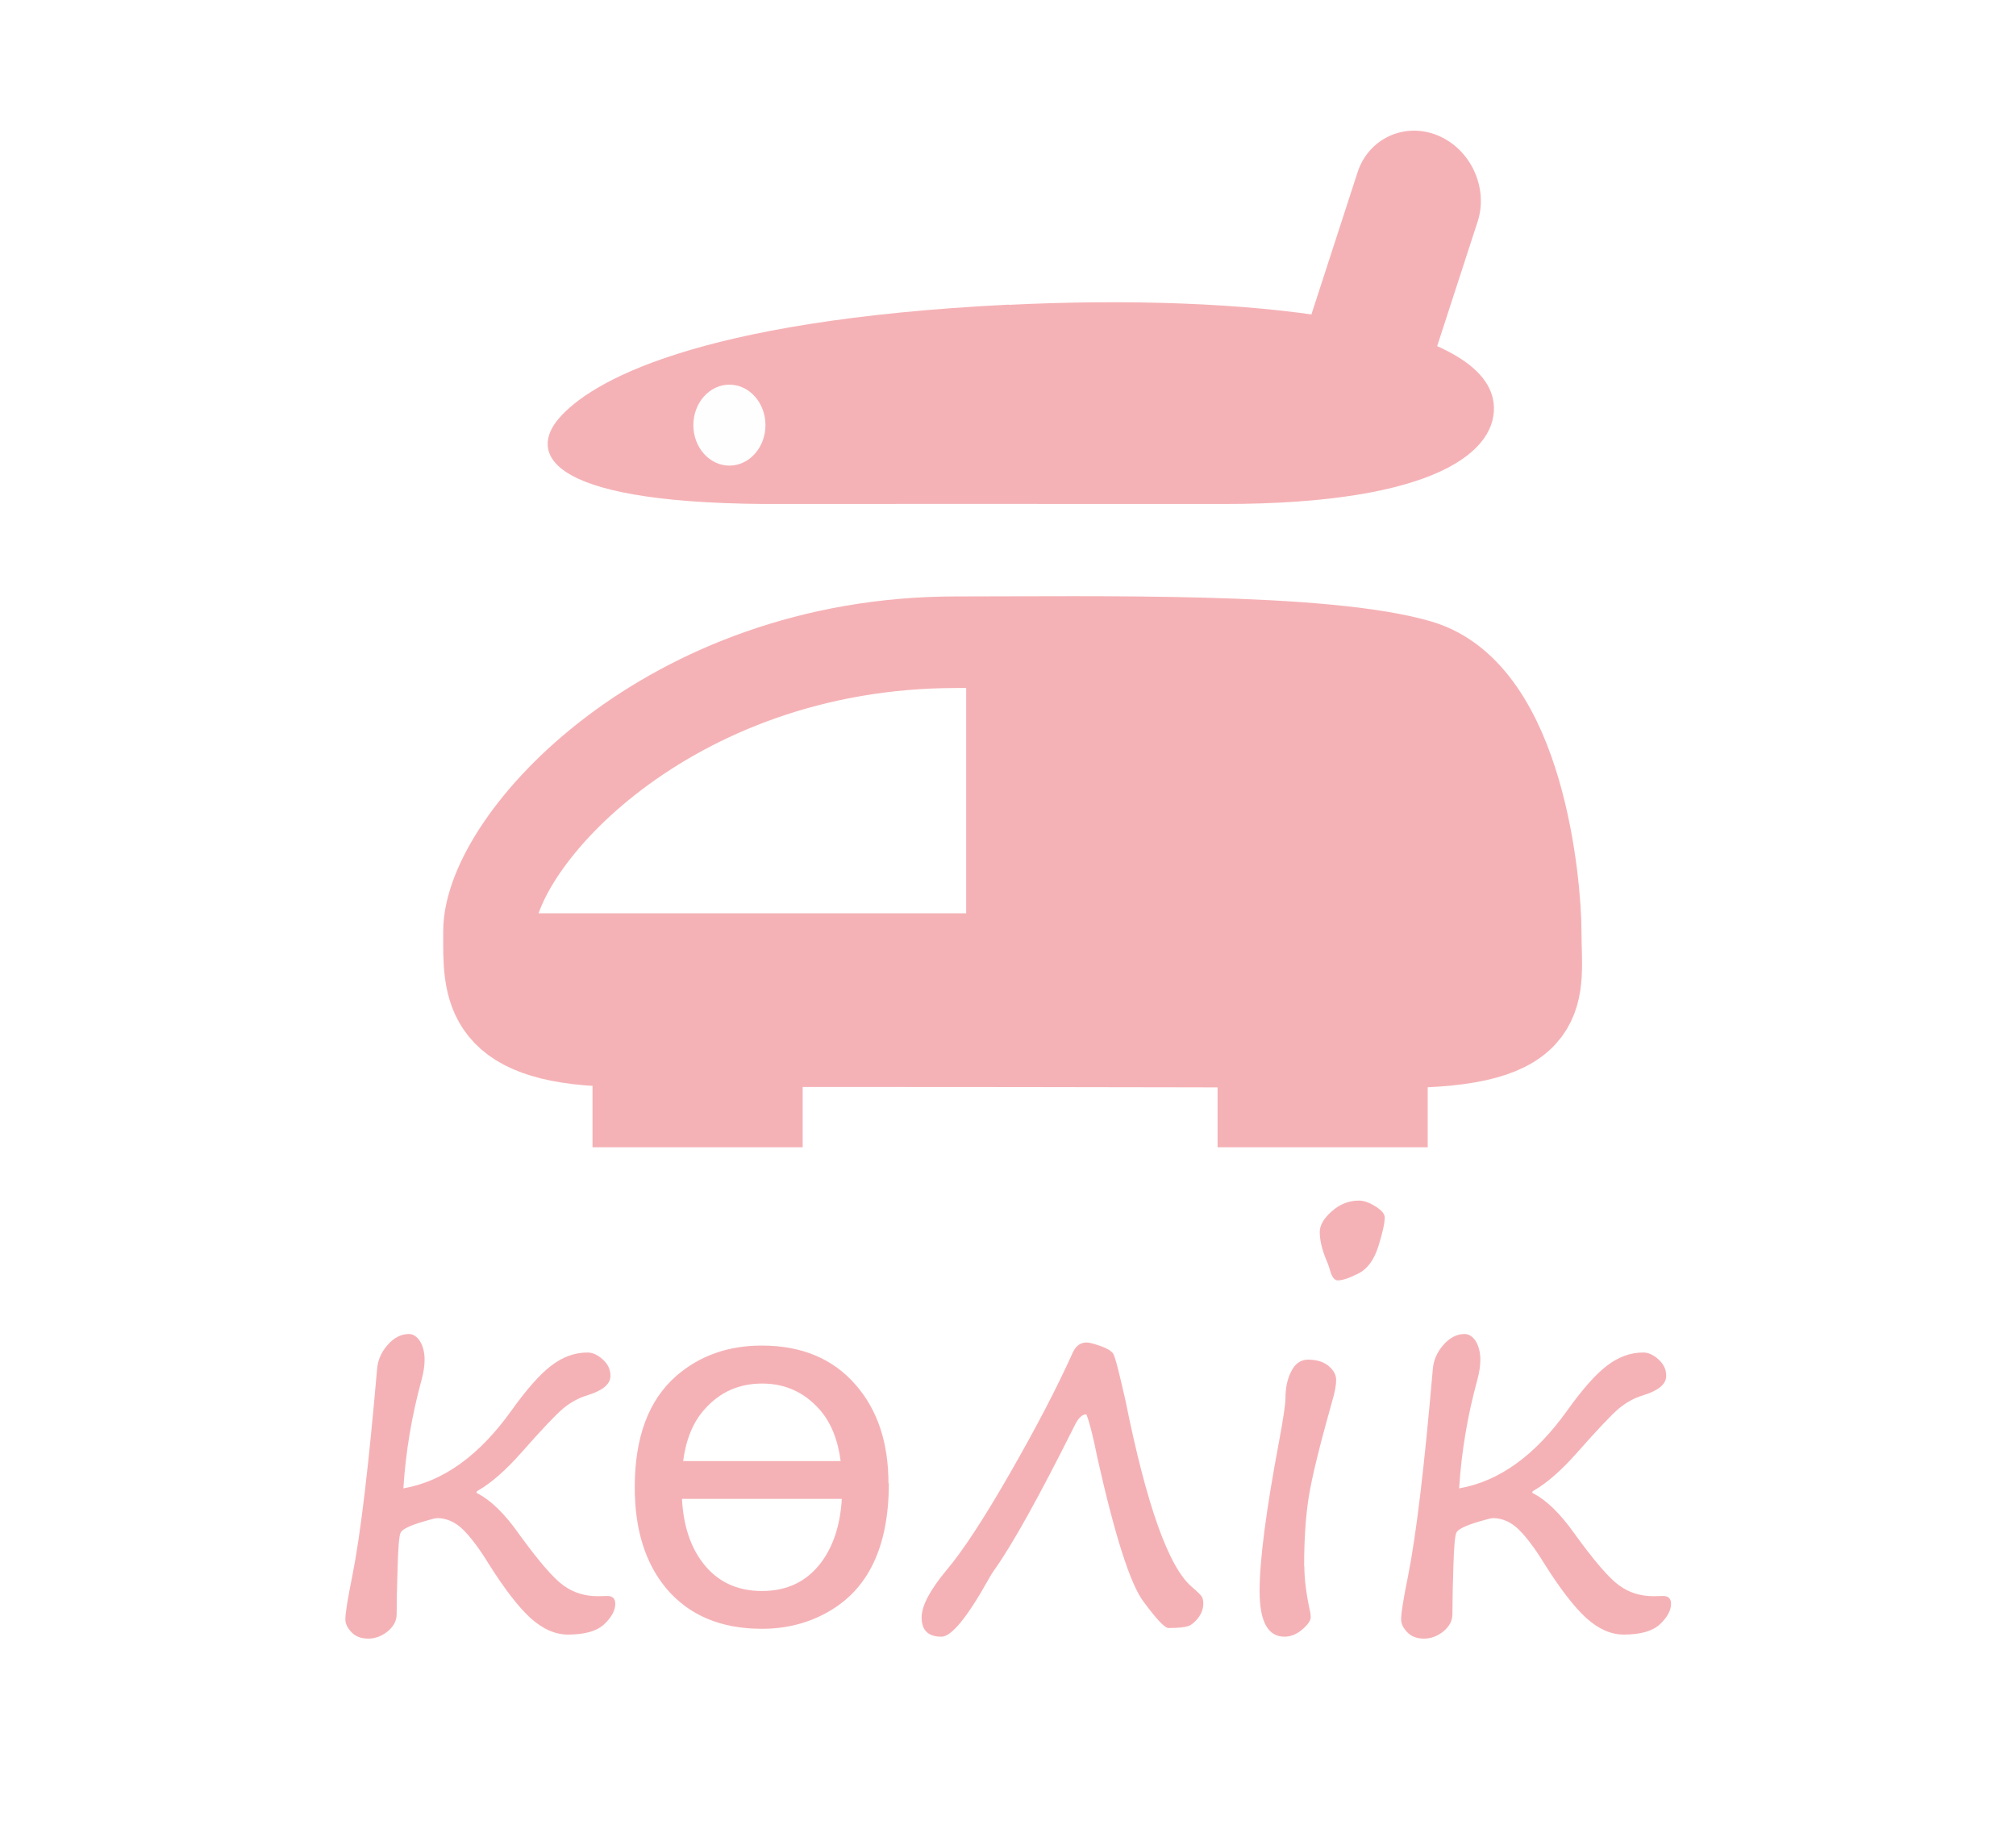
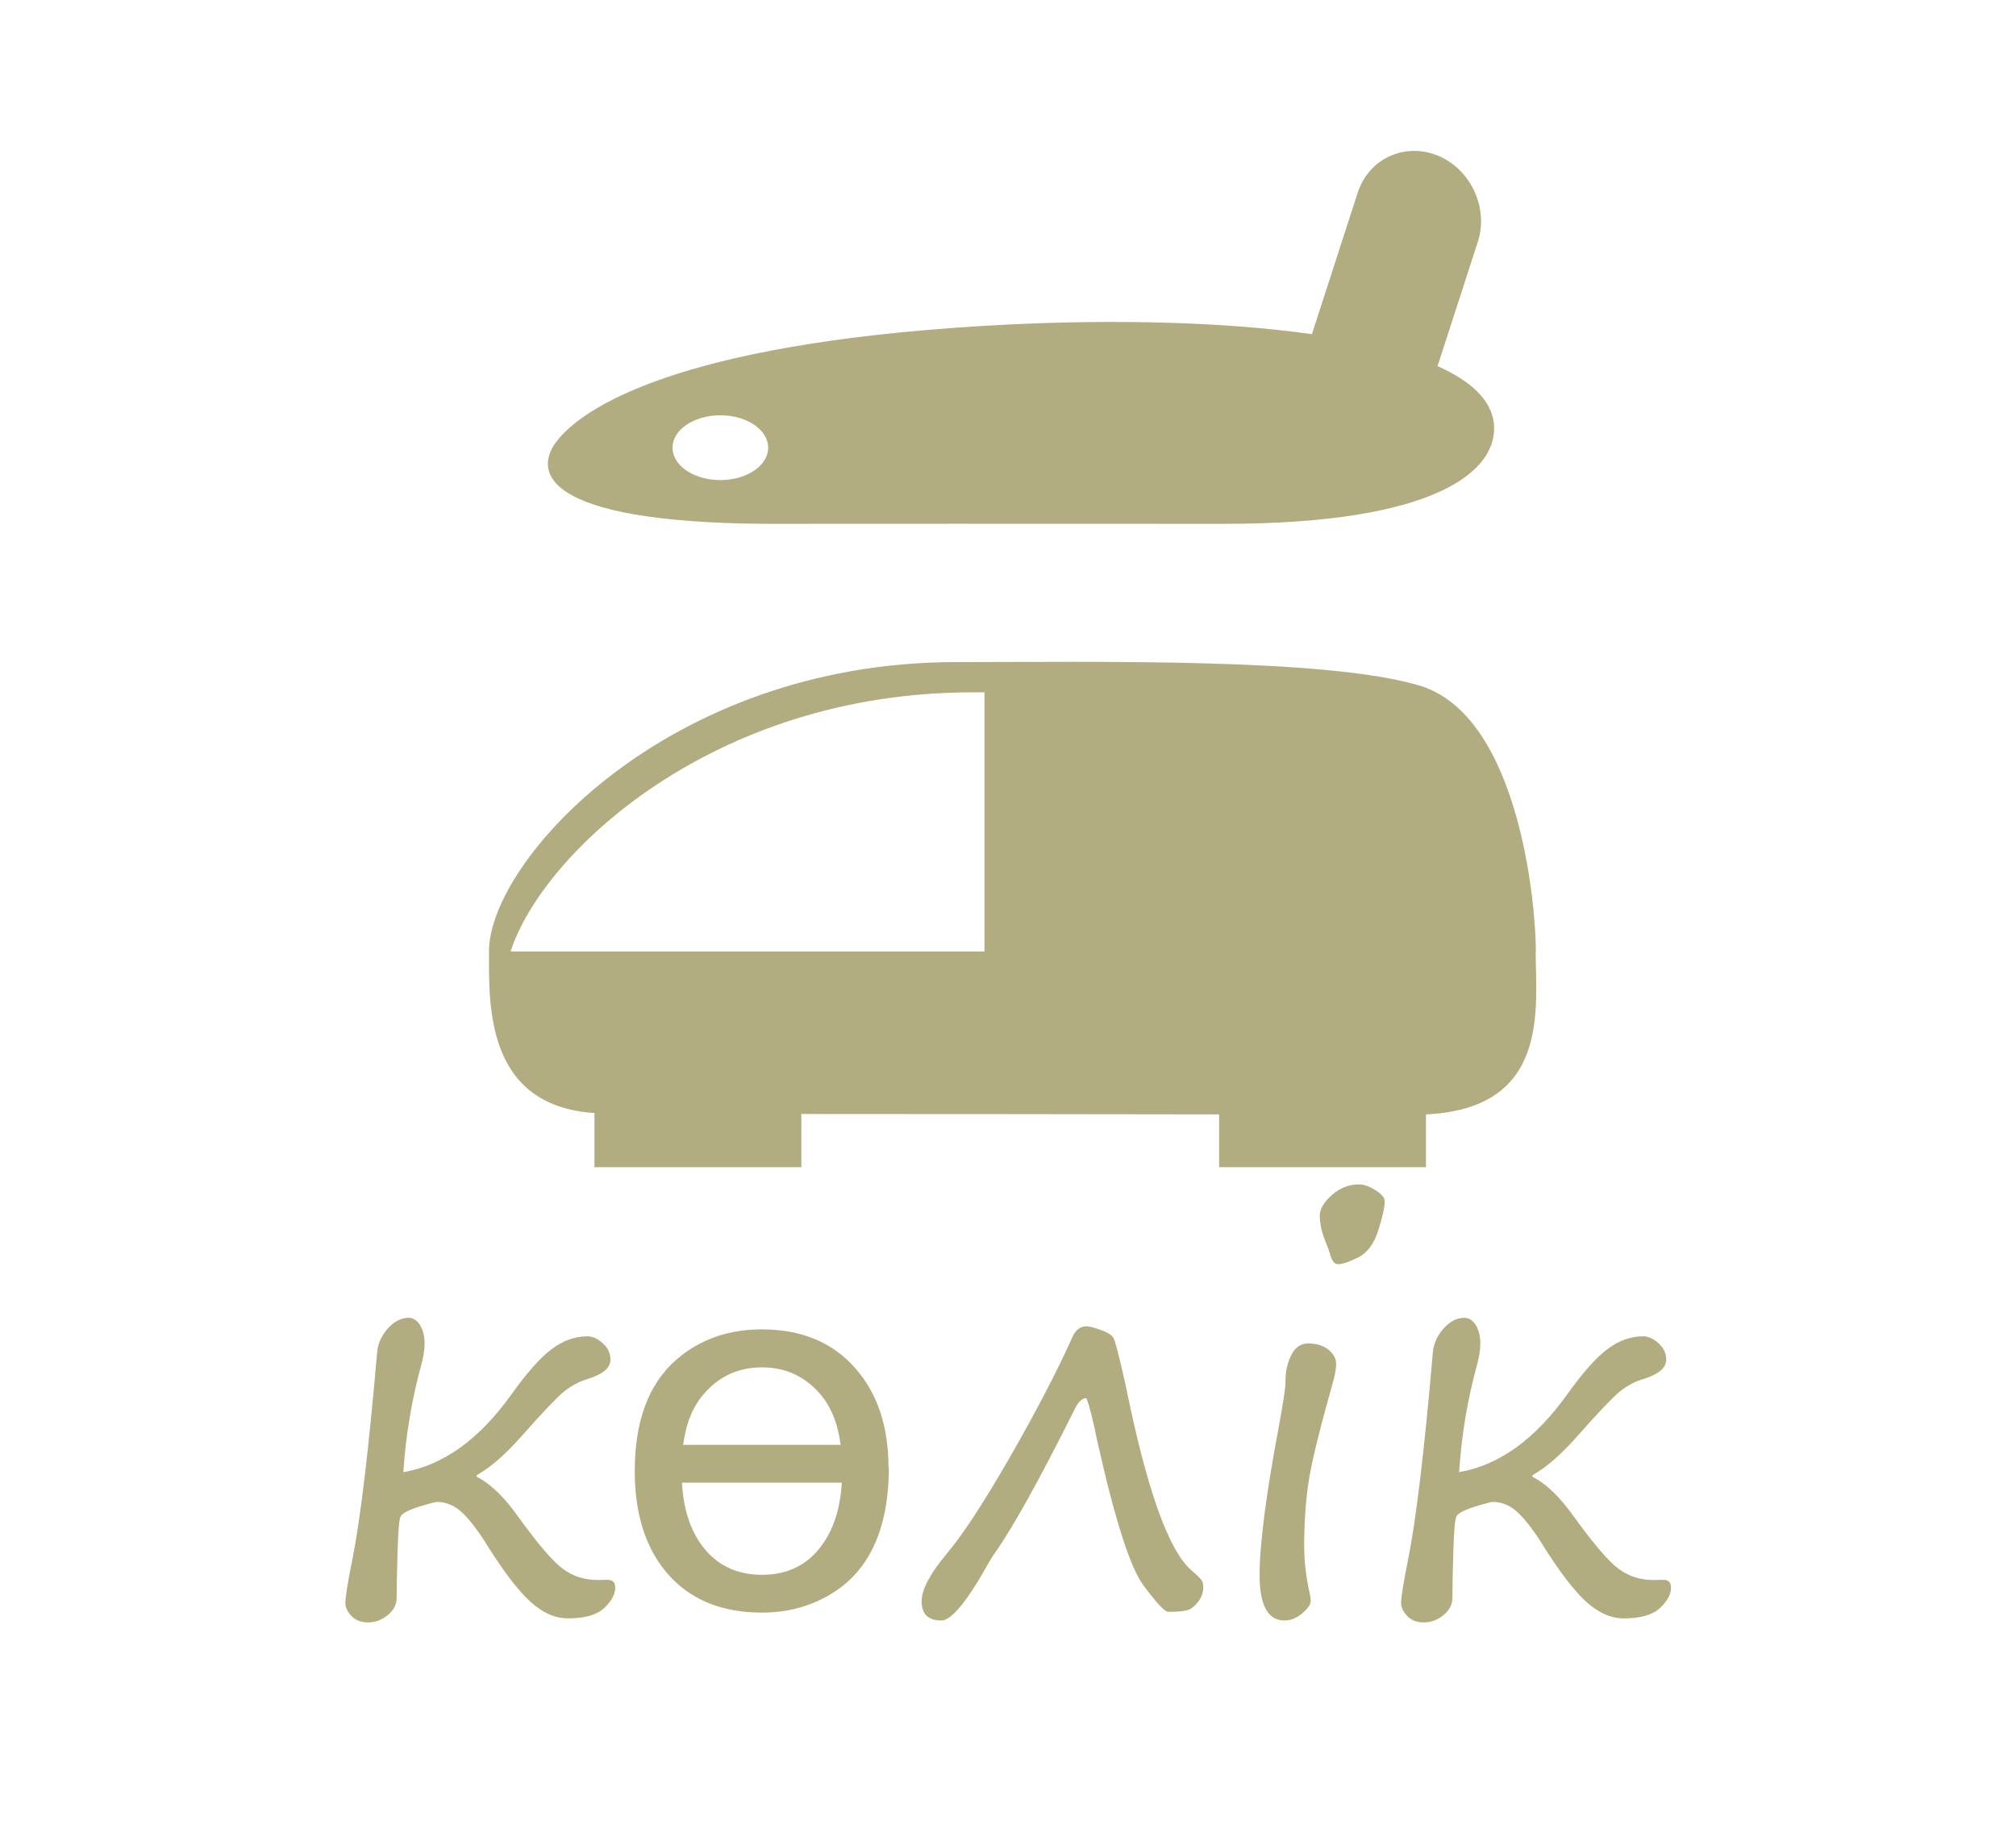
<svg xmlns="http://www.w3.org/2000/svg" xml:space="preserve" width="11mm" height="10mm" version="1.1" style="shape-rendering:geometricPrecision; text-rendering:geometricPrecision; image-rendering:optimizeQuality; fill-rule:evenodd; clip-rule:evenodd" viewBox="0 0 104.56 95.06">
  <defs>
    <style type="text/css">
   
-     .str0 {stroke:#F5B2B6;stroke-width:4.75;stroke-miterlimit:22.926}
-     .str1 {stroke:#F5B2B6;stroke-width:1.9;stroke-miterlimit:22.926}
    .fil0 {fill:none}
-     .fil3 {fill:#FEFEFE}
-     .fil2 {fill:#F5B2B6}
-     .fil1 {fill:#F5B2B6;fill-rule:nonzero}
+     .fil2 {fill:#B2AD81}
+     .fil1 {fill:#B2AD81;fill-rule:nonzero}
   
  </style>
  </defs>
  <g id="Layer_x0020_1">
-     <g id="_1140188696">
+     <g id="_1498968648">
      <polygon class="fil0" points="-0,0 104.56,0 104.56,95.06 -0,95.06 " />
-       <g>
-         <path class="fil1" d="M20.9 77.2c2.1,-0.36 3.97,-1.72 5.64,-4.06 0.78,-1.09 1.46,-1.86 2.05,-2.31 0.59,-0.45 1.21,-0.68 1.88,-0.68 0.26,0 0.53,0.12 0.79,0.36 0.27,0.24 0.4,0.52 0.4,0.85 0,0.44 -0.41,0.77 -1.23,1.02 -0.43,0.13 -0.84,0.36 -1.22,0.67 -0.38,0.32 -1.1,1.08 -2.16,2.28 -0.83,0.94 -1.58,1.59 -2.24,1.97 -0.06,0.04 -0.1,0.07 -0.1,0.09 0,0.04 0.04,0.07 0.12,0.1 0.64,0.35 1.33,1.01 2.04,2.01 1.04,1.44 1.82,2.35 2.35,2.73 0.52,0.38 1.12,0.56 1.79,0.56l0.44 -0.01c0.31,-0.02 0.46,0.12 0.46,0.41 0,0.33 -0.19,0.69 -0.57,1.05 -0.38,0.36 -1.01,0.54 -1.88,0.54 -0.67,0 -1.32,-0.29 -1.96,-0.87 -0.63,-0.58 -1.35,-1.52 -2.17,-2.82 -0.47,-0.77 -0.91,-1.35 -1.31,-1.75 -0.41,-0.4 -0.86,-0.6 -1.35,-0.6 -0.1,0 -0.43,0.09 -0.98,0.26 -0.55,0.18 -0.86,0.35 -0.92,0.51 -0.07,0.16 -0.12,0.75 -0.15,1.77 -0.03,1.01 -0.05,1.83 -0.05,2.45 0,0.33 -0.15,0.62 -0.46,0.88 -0.31,0.25 -0.65,0.38 -1.01,0.38 -0.37,0 -0.66,-0.11 -0.87,-0.33 -0.21,-0.22 -0.32,-0.44 -0.32,-0.67 0,-0.32 0.12,-1.07 0.36,-2.25 0.43,-2.16 0.85,-5.72 1.28,-10.68 0.03,-0.48 0.21,-0.91 0.54,-1.29 0.33,-0.38 0.7,-0.58 1.11,-0.58 0.23,0 0.42,0.13 0.58,0.37 0.15,0.25 0.24,0.57 0.24,0.96 0,0.31 -0.05,0.66 -0.16,1.06 -0.5,1.83 -0.82,3.7 -0.94,5.61zm35.44 -3.84c-0.21,-0.01 -0.42,0.19 -0.62,0.61 -1.83,3.66 -3.21,6.14 -4.15,7.46 -0.08,0.11 -0.19,0.28 -0.31,0.5 -1.1,1.97 -1.92,2.96 -2.43,2.96 -0.69,0 -1.03,-0.33 -1.03,-1 0,-0.6 0.43,-1.42 1.29,-2.45 0.83,-0.98 1.92,-2.64 3.27,-4.99 1.35,-2.35 2.45,-4.45 3.29,-6.32 0.16,-0.34 0.4,-0.5 0.71,-0.5 0.13,0 0.37,0.06 0.71,0.18 0.34,0.12 0.56,0.25 0.66,0.39 0.1,0.14 0.31,0.96 0.65,2.47 1.09,5.42 2.24,8.63 3.44,9.64 0.29,0.25 0.45,0.41 0.51,0.5 0.05,0.08 0.08,0.2 0.08,0.35 0,0.28 -0.09,0.52 -0.26,0.75 -0.18,0.23 -0.35,0.37 -0.52,0.43 -0.17,0.06 -0.51,0.1 -1.03,0.1 -0.19,0 -0.62,-0.46 -1.3,-1.38 -0.68,-0.91 -1.48,-3.41 -2.39,-7.48 -0.22,-1.1 -0.41,-1.83 -0.56,-2.21zm13.05 -6.95c-0.19,0 -0.33,-0.2 -0.43,-0.6 -0.04,-0.12 -0.08,-0.26 -0.15,-0.41 -0.24,-0.57 -0.36,-1.07 -0.36,-1.5 0,-0.35 0.21,-0.71 0.63,-1.08 0.42,-0.37 0.89,-0.55 1.4,-0.55 0.26,0 0.54,0.1 0.86,0.3 0.32,0.2 0.48,0.39 0.48,0.58 0,0.29 -0.11,0.79 -0.33,1.49 -0.22,0.7 -0.56,1.17 -1.03,1.41 -0.48,0.24 -0.83,0.36 -1.08,0.36zm-1.74 14.82c0,0.67 0.1,1.43 0.28,2.27 0.04,0.16 0.05,0.29 0.05,0.39 0,0.16 -0.14,0.37 -0.43,0.62 -0.29,0.25 -0.6,0.38 -0.93,0.38 -0.86,0 -1.29,-0.79 -1.29,-2.36 0,-1.63 0.34,-4.2 1,-7.72 0.23,-1.23 0.34,-1.99 0.34,-2.27 0,-0.56 0.1,-1.03 0.31,-1.43 0.2,-0.39 0.49,-0.59 0.86,-0.59 0.45,0 0.81,0.11 1.07,0.33 0.26,0.22 0.39,0.46 0.39,0.72 0,0.26 -0.06,0.62 -0.19,1.05 -0.66,2.34 -1.07,4.01 -1.23,5.02 -0.16,1.01 -0.24,2.21 -0.24,3.59zm8.01 -4.03c2.1,-0.36 3.97,-1.72 5.64,-4.06 0.78,-1.09 1.46,-1.86 2.05,-2.31 0.59,-0.45 1.21,-0.68 1.88,-0.68 0.26,0 0.53,0.12 0.79,0.36 0.27,0.24 0.4,0.52 0.4,0.85 0,0.44 -0.41,0.77 -1.23,1.02 -0.43,0.13 -0.84,0.36 -1.22,0.67 -0.38,0.32 -1.1,1.08 -2.16,2.28 -0.83,0.94 -1.58,1.59 -2.24,1.97 -0.06,0.04 -0.1,0.07 -0.1,0.09 0,0.04 0.04,0.07 0.12,0.1 0.64,0.35 1.33,1.01 2.04,2.01 1.04,1.44 1.82,2.35 2.35,2.73 0.52,0.38 1.12,0.56 1.79,0.56l0.44 -0.01c0.31,-0.02 0.46,0.12 0.46,0.41 0,0.33 -0.19,0.69 -0.57,1.05 -0.38,0.36 -1.01,0.54 -1.88,0.54 -0.67,0 -1.32,-0.29 -1.96,-0.87 -0.63,-0.58 -1.35,-1.52 -2.17,-2.82 -0.47,-0.77 -0.91,-1.35 -1.31,-1.75 -0.41,-0.4 -0.86,-0.6 -1.35,-0.6 -0.1,0 -0.43,0.09 -0.98,0.26 -0.55,0.18 -0.86,0.35 -0.92,0.51 -0.07,0.16 -0.12,0.75 -0.15,1.77 -0.03,1.01 -0.05,1.83 -0.05,2.45 0,0.33 -0.15,0.62 -0.46,0.88 -0.31,0.25 -0.65,0.38 -1.01,0.38 -0.37,0 -0.66,-0.11 -0.87,-0.33 -0.21,-0.22 -0.32,-0.44 -0.32,-0.67 0,-0.32 0.12,-1.07 0.36,-2.25 0.43,-2.16 0.85,-5.72 1.28,-10.68 0.03,-0.48 0.21,-0.91 0.54,-1.29 0.33,-0.38 0.7,-0.58 1.11,-0.58 0.23,0 0.42,0.13 0.58,0.37 0.15,0.25 0.24,0.57 0.24,0.96 0,0.31 -0.05,0.66 -0.16,1.06 -0.5,1.83 -0.82,3.7 -0.94,5.61zm-29.56 -0.27c0,3.28 -1.06,5.51 -3.18,6.69 -1.03,0.58 -2.17,0.86 -3.4,0.86 -2.14,0 -3.79,-0.7 -4.97,-2.1 -1.09,-1.31 -1.63,-3.06 -1.63,-5.24 0,-2.6 0.72,-4.53 2.17,-5.79 1.21,-1.04 2.68,-1.56 4.42,-1.56 2.07,0 3.7,0.68 4.88,2.05 1.13,1.3 1.69,3 1.69,5.1zm-2.5 -1.15c-0.15,-1.14 -0.52,-2.03 -1.1,-2.68 -0.79,-0.89 -1.78,-1.34 -2.97,-1.34 -1.2,0 -2.2,0.44 -2.99,1.34 -0.59,0.65 -0.96,1.55 -1.11,2.68l8.18 0zm0.05 1.96l-8.28 0c0.07,1.36 0.43,2.47 1.08,3.32 0.74,0.97 1.77,1.46 3.07,1.46 1.3,0 2.32,-0.49 3.06,-1.47 0.64,-0.85 1,-1.95 1.08,-3.31z" />
-         <g>
-           <path class="fil0 str0" d="M49.59 33.31c-14.99,0 -24.23,10.34 -24.23,15 0,2.93 -0.26,5.69 7.07,5.69 15.95,0 24.51,0 40.02,0.05 8.11,0.02 7.2,-2.62 7.2,-5.73 0,-2.41 -0.86,-12.26 -6.06,-13.8 -4.87,-1.44 -16.76,-1.21 -24.01,-1.21z" />
-           <line class="fil0 str0" x1="30.73" y1="57.13" x2="41.63" y2="57.13" />
-           <path class="fil2 str1" d="M51.06 33.31l0 15.01 -25.69 0c0,2.93 -0.26,5.69 7.06,5.69 15.95,0 24.51,0 40.02,0.05 8.11,0.02 7.2,-2.61 7.2,-5.73 0,-2.41 -0.86,-12.26 -6.06,-13.8 -4.55,-1.35 -15.25,-1.23 -22.54,-1.21z" />
-           <path class="fil2" d="M66.79 20.09l3.62 -11.15c0.57,-1.76 2.44,-2.62 4.15,-1.92l0 0c1.71,0.7 2.65,2.71 2.08,4.47l-3.62 11.14c-0.57,1.76 -2.44,2.62 -4.15,1.92l-0 -0c-1.71,-0.7 -2.65,-2.71 -2.08,-4.47z" />
-           <g id="atau-belgi.svg">
-             <path class="fil2" d="M52.33 15.8c-16.32,0.81 -21.76,4.03 -23.36,5.92 -1.4,1.64 -1,4.33 10.65,4.42 3.78,0 14.77,-0.01 23.79,0 11.2,0.01 14.32,-2.81 14.06,-5.22 -0.49,-4.39 -13.08,-5.7 -25.14,-5.11z" />
-             <path class="fil3" d="M35.96 22.05c0,-1.16 0.84,-2.1 1.87,-2.1 1.03,0 1.87,0.94 1.87,2.1 0,1.16 -0.84,2.1 -1.87,2.1 -1.03,0 -1.87,-0.94 -1.87,-2.1z" />
-           </g>
-           <line class="fil0 str0" x1="63.15" y1="57.13" x2="74.05" y2="57.13" />
-         </g>
-       </g>
+       <path class="fil1" d="M20.9 76.36c2.1,-0.36 3.97,-1.72 5.64,-4.06 0.78,-1.09 1.46,-1.86 2.05,-2.31 0.59,-0.45 1.21,-0.68 1.88,-0.68 0.26,0 0.53,0.12 0.79,0.36 0.27,0.24 0.4,0.52 0.4,0.85 0,0.44 -0.41,0.77 -1.23,1.02 -0.43,0.13 -0.84,0.36 -1.22,0.67 -0.38,0.32 -1.1,1.08 -2.16,2.28 -0.83,0.94 -1.58,1.59 -2.24,1.97 -0.06,0.04 -0.1,0.07 -0.1,0.09 0,0.04 0.04,0.07 0.12,0.1 0.64,0.35 1.33,1.01 2.04,2.01 1.04,1.44 1.82,2.35 2.35,2.73 0.52,0.38 1.12,0.56 1.79,0.56l0.44 -0.01c0.31,-0.02 0.46,0.12 0.46,0.41 0,0.33 -0.19,0.69 -0.57,1.05 -0.38,0.36 -1.01,0.54 -1.88,0.54 -0.67,0 -1.32,-0.29 -1.96,-0.87 -0.63,-0.58 -1.35,-1.52 -2.17,-2.82 -0.47,-0.77 -0.91,-1.35 -1.31,-1.75 -0.41,-0.4 -0.86,-0.6 -1.35,-0.6 -0.1,0 -0.43,0.09 -0.98,0.26 -0.55,0.18 -0.86,0.35 -0.92,0.51 -0.07,0.16 -0.12,0.75 -0.15,1.77 -0.03,1.01 -0.05,1.83 -0.05,2.45 0,0.33 -0.15,0.62 -0.46,0.88 -0.31,0.25 -0.65,0.38 -1.01,0.38 -0.37,0 -0.66,-0.11 -0.87,-0.33 -0.21,-0.22 -0.32,-0.44 -0.32,-0.67 0,-0.32 0.12,-1.07 0.36,-2.25 0.43,-2.16 0.85,-5.72 1.28,-10.68 0.03,-0.48 0.21,-0.91 0.54,-1.29 0.33,-0.38 0.7,-0.58 1.11,-0.58 0.23,0 0.42,0.13 0.58,0.37 0.15,0.25 0.24,0.57 0.24,0.96 0,0.31 -0.05,0.66 -0.16,1.06 -0.5,1.83 -0.82,3.7 -0.94,5.61zm35.44 -3.84c-0.21,-0.01 -0.42,0.19 -0.62,0.61 -1.83,3.66 -3.21,6.14 -4.15,7.46 -0.08,0.11 -0.19,0.28 -0.31,0.5 -1.1,1.97 -1.92,2.96 -2.43,2.96 -0.69,0 -1.03,-0.33 -1.03,-1 0,-0.6 0.43,-1.42 1.29,-2.45 0.83,-0.98 1.92,-2.64 3.27,-4.99 1.35,-2.35 2.45,-4.45 3.29,-6.32 0.16,-0.34 0.4,-0.5 0.71,-0.5 0.13,0 0.37,0.06 0.71,0.18 0.34,0.12 0.56,0.25 0.66,0.39 0.1,0.14 0.31,0.96 0.65,2.47 1.09,5.42 2.24,8.63 3.44,9.64 0.29,0.25 0.45,0.41 0.51,0.5 0.05,0.08 0.08,0.2 0.08,0.35 0,0.28 -0.09,0.52 -0.26,0.75 -0.18,0.23 -0.35,0.37 -0.52,0.43 -0.17,0.06 -0.51,0.1 -1.03,0.1 -0.19,0 -0.62,-0.46 -1.3,-1.38 -0.68,-0.91 -1.48,-3.41 -2.39,-7.48 -0.22,-1.1 -0.41,-1.83 -0.56,-2.21zm13.05 -6.95c-0.19,0 -0.33,-0.2 -0.43,-0.6 -0.04,-0.12 -0.08,-0.26 -0.15,-0.41 -0.24,-0.57 -0.36,-1.07 -0.36,-1.5 0,-0.35 0.21,-0.71 0.63,-1.08 0.42,-0.37 0.89,-0.55 1.4,-0.55 0.26,0 0.54,0.1 0.86,0.3 0.32,0.2 0.48,0.39 0.48,0.58 0,0.29 -0.11,0.79 -0.33,1.49 -0.22,0.7 -0.56,1.17 -1.03,1.41 -0.48,0.24 -0.83,0.36 -1.08,0.36zm-1.74 14.82c0,0.67 0.1,1.43 0.28,2.27 0.04,0.16 0.05,0.29 0.05,0.39 0,0.16 -0.14,0.37 -0.43,0.62 -0.29,0.25 -0.6,0.38 -0.93,0.38 -0.86,0 -1.29,-0.79 -1.29,-2.36 0,-1.63 0.34,-4.2 1,-7.72 0.23,-1.23 0.34,-1.99 0.34,-2.27 0,-0.56 0.1,-1.03 0.31,-1.43 0.2,-0.39 0.49,-0.59 0.86,-0.59 0.45,0 0.81,0.11 1.07,0.33 0.26,0.22 0.39,0.46 0.39,0.72 0,0.26 -0.06,0.62 -0.19,1.05 -0.66,2.34 -1.07,4.01 -1.23,5.02 -0.16,1.01 -0.24,2.21 -0.24,3.59zm8.01 -4.03c2.1,-0.36 3.97,-1.72 5.64,-4.06 0.78,-1.09 1.46,-1.86 2.05,-2.31 0.59,-0.45 1.21,-0.68 1.88,-0.68 0.26,0 0.53,0.12 0.79,0.36 0.27,0.24 0.4,0.52 0.4,0.85 0,0.44 -0.41,0.77 -1.23,1.02 -0.43,0.13 -0.84,0.36 -1.22,0.67 -0.38,0.32 -1.1,1.08 -2.16,2.28 -0.83,0.94 -1.58,1.59 -2.24,1.97 -0.06,0.04 -0.1,0.07 -0.1,0.09 0,0.04 0.04,0.07 0.12,0.1 0.64,0.35 1.33,1.01 2.04,2.01 1.04,1.44 1.82,2.35 2.35,2.73 0.52,0.38 1.12,0.56 1.79,0.56l0.44 -0.01c0.31,-0.02 0.46,0.12 0.46,0.41 0,0.33 -0.19,0.69 -0.57,1.05 -0.38,0.36 -1.01,0.54 -1.88,0.54 -0.67,0 -1.32,-0.29 -1.96,-0.87 -0.63,-0.58 -1.35,-1.52 -2.17,-2.82 -0.47,-0.77 -0.91,-1.35 -1.31,-1.75 -0.41,-0.4 -0.86,-0.6 -1.35,-0.6 -0.1,0 -0.43,0.09 -0.98,0.26 -0.55,0.18 -0.86,0.35 -0.92,0.51 -0.07,0.16 -0.12,0.75 -0.15,1.77 -0.03,1.01 -0.05,1.83 -0.05,2.45 0,0.33 -0.15,0.62 -0.46,0.88 -0.31,0.25 -0.65,0.38 -1.01,0.38 -0.37,0 -0.66,-0.11 -0.87,-0.33 -0.21,-0.22 -0.32,-0.44 -0.32,-0.67 0,-0.32 0.12,-1.07 0.36,-2.25 0.43,-2.16 0.85,-5.72 1.28,-10.68 0.03,-0.48 0.21,-0.91 0.54,-1.29 0.33,-0.38 0.7,-0.58 1.11,-0.58 0.23,0 0.42,0.13 0.58,0.37 0.15,0.25 0.24,0.57 0.24,0.96 0,0.31 -0.05,0.66 -0.16,1.06 -0.5,1.83 -0.82,3.7 -0.94,5.61zm-29.56 -0.27c0,3.28 -1.06,5.51 -3.18,6.69 -1.03,0.58 -2.17,0.86 -3.4,0.86 -2.14,0 -3.79,-0.7 -4.97,-2.1 -1.09,-1.31 -1.63,-3.06 -1.63,-5.24 0,-2.6 0.72,-4.53 2.17,-5.79 1.21,-1.04 2.68,-1.56 4.42,-1.56 2.07,0 3.7,0.68 4.88,2.05 1.13,1.3 1.69,3 1.69,5.1zm-2.5 -1.15c-0.15,-1.14 -0.52,-2.03 -1.1,-2.68 -0.79,-0.89 -1.78,-1.34 -2.97,-1.34 -1.2,0 -2.2,0.44 -2.99,1.34 -0.59,0.65 -0.96,1.55 -1.11,2.68l8.18 0zm0.05 1.96l-8.28 0c0.07,1.36 0.43,2.47 1.08,3.32 0.74,0.97 1.77,1.46 3.07,1.46 1.3,0 2.32,-0.49 3.06,-1.47 0.64,-0.85 1,-1.95 1.08,-3.31z" />
+       <path class="fil2" d="M79.66 49.35c0,-2.41 -0.86,-12.26 -6.06,-13.8 -4.87,-1.44 -16.76,-1.21 -24.01,-1.21 -14.99,0 -24.23,10.34 -24.23,15 0,2.7 -0.22,8.01 5.47,8.39l0 2.81 10.73 0 0 -2.76c7.77,0 14.08,0.01 21.67,0.02l0 2.74 10.73 0 0 -2.74c6.48,-0.3 5.69,-5.55 5.69,-8.46zm-28.6 -13.44l0 13.44 -24.58 0c1.64,-5.08 10.47,-13.44 23.95,-13.44 0.21,0 0.42,-0 0.64,-0z" />
+       <path class="fil2" d="M68.03 17.33c-4.53,-0.64 -10.17,-0.77 -15.69,-0.5 -16.32,0.81 -21.76,4.03 -23.36,5.92 -1.4,1.64 -1,4.33 10.65,4.42 3.78,0 14.77,-0.01 23.79,0 11.2,0.01 14.32,-2.81 14.06,-5.22 -0.14,-1.22 -1.2,-2.19 -2.92,-2.96l2.09 -6.45c0.57,-1.76 -0.37,-3.77 -2.08,-4.47 -1.72,-0.7 -3.58,0.16 -4.15,1.92l-2.38 7.35zm-30.67 4.21c1.37,0 2.48,0.75 2.48,1.68 0,0.93 -1.11,1.68 -2.48,1.68 -1.37,0 -2.48,-0.75 -2.48,-1.68 0,-0.93 1.11,-1.68 2.48,-1.68z" />
    </g>
  </g>
</svg>
